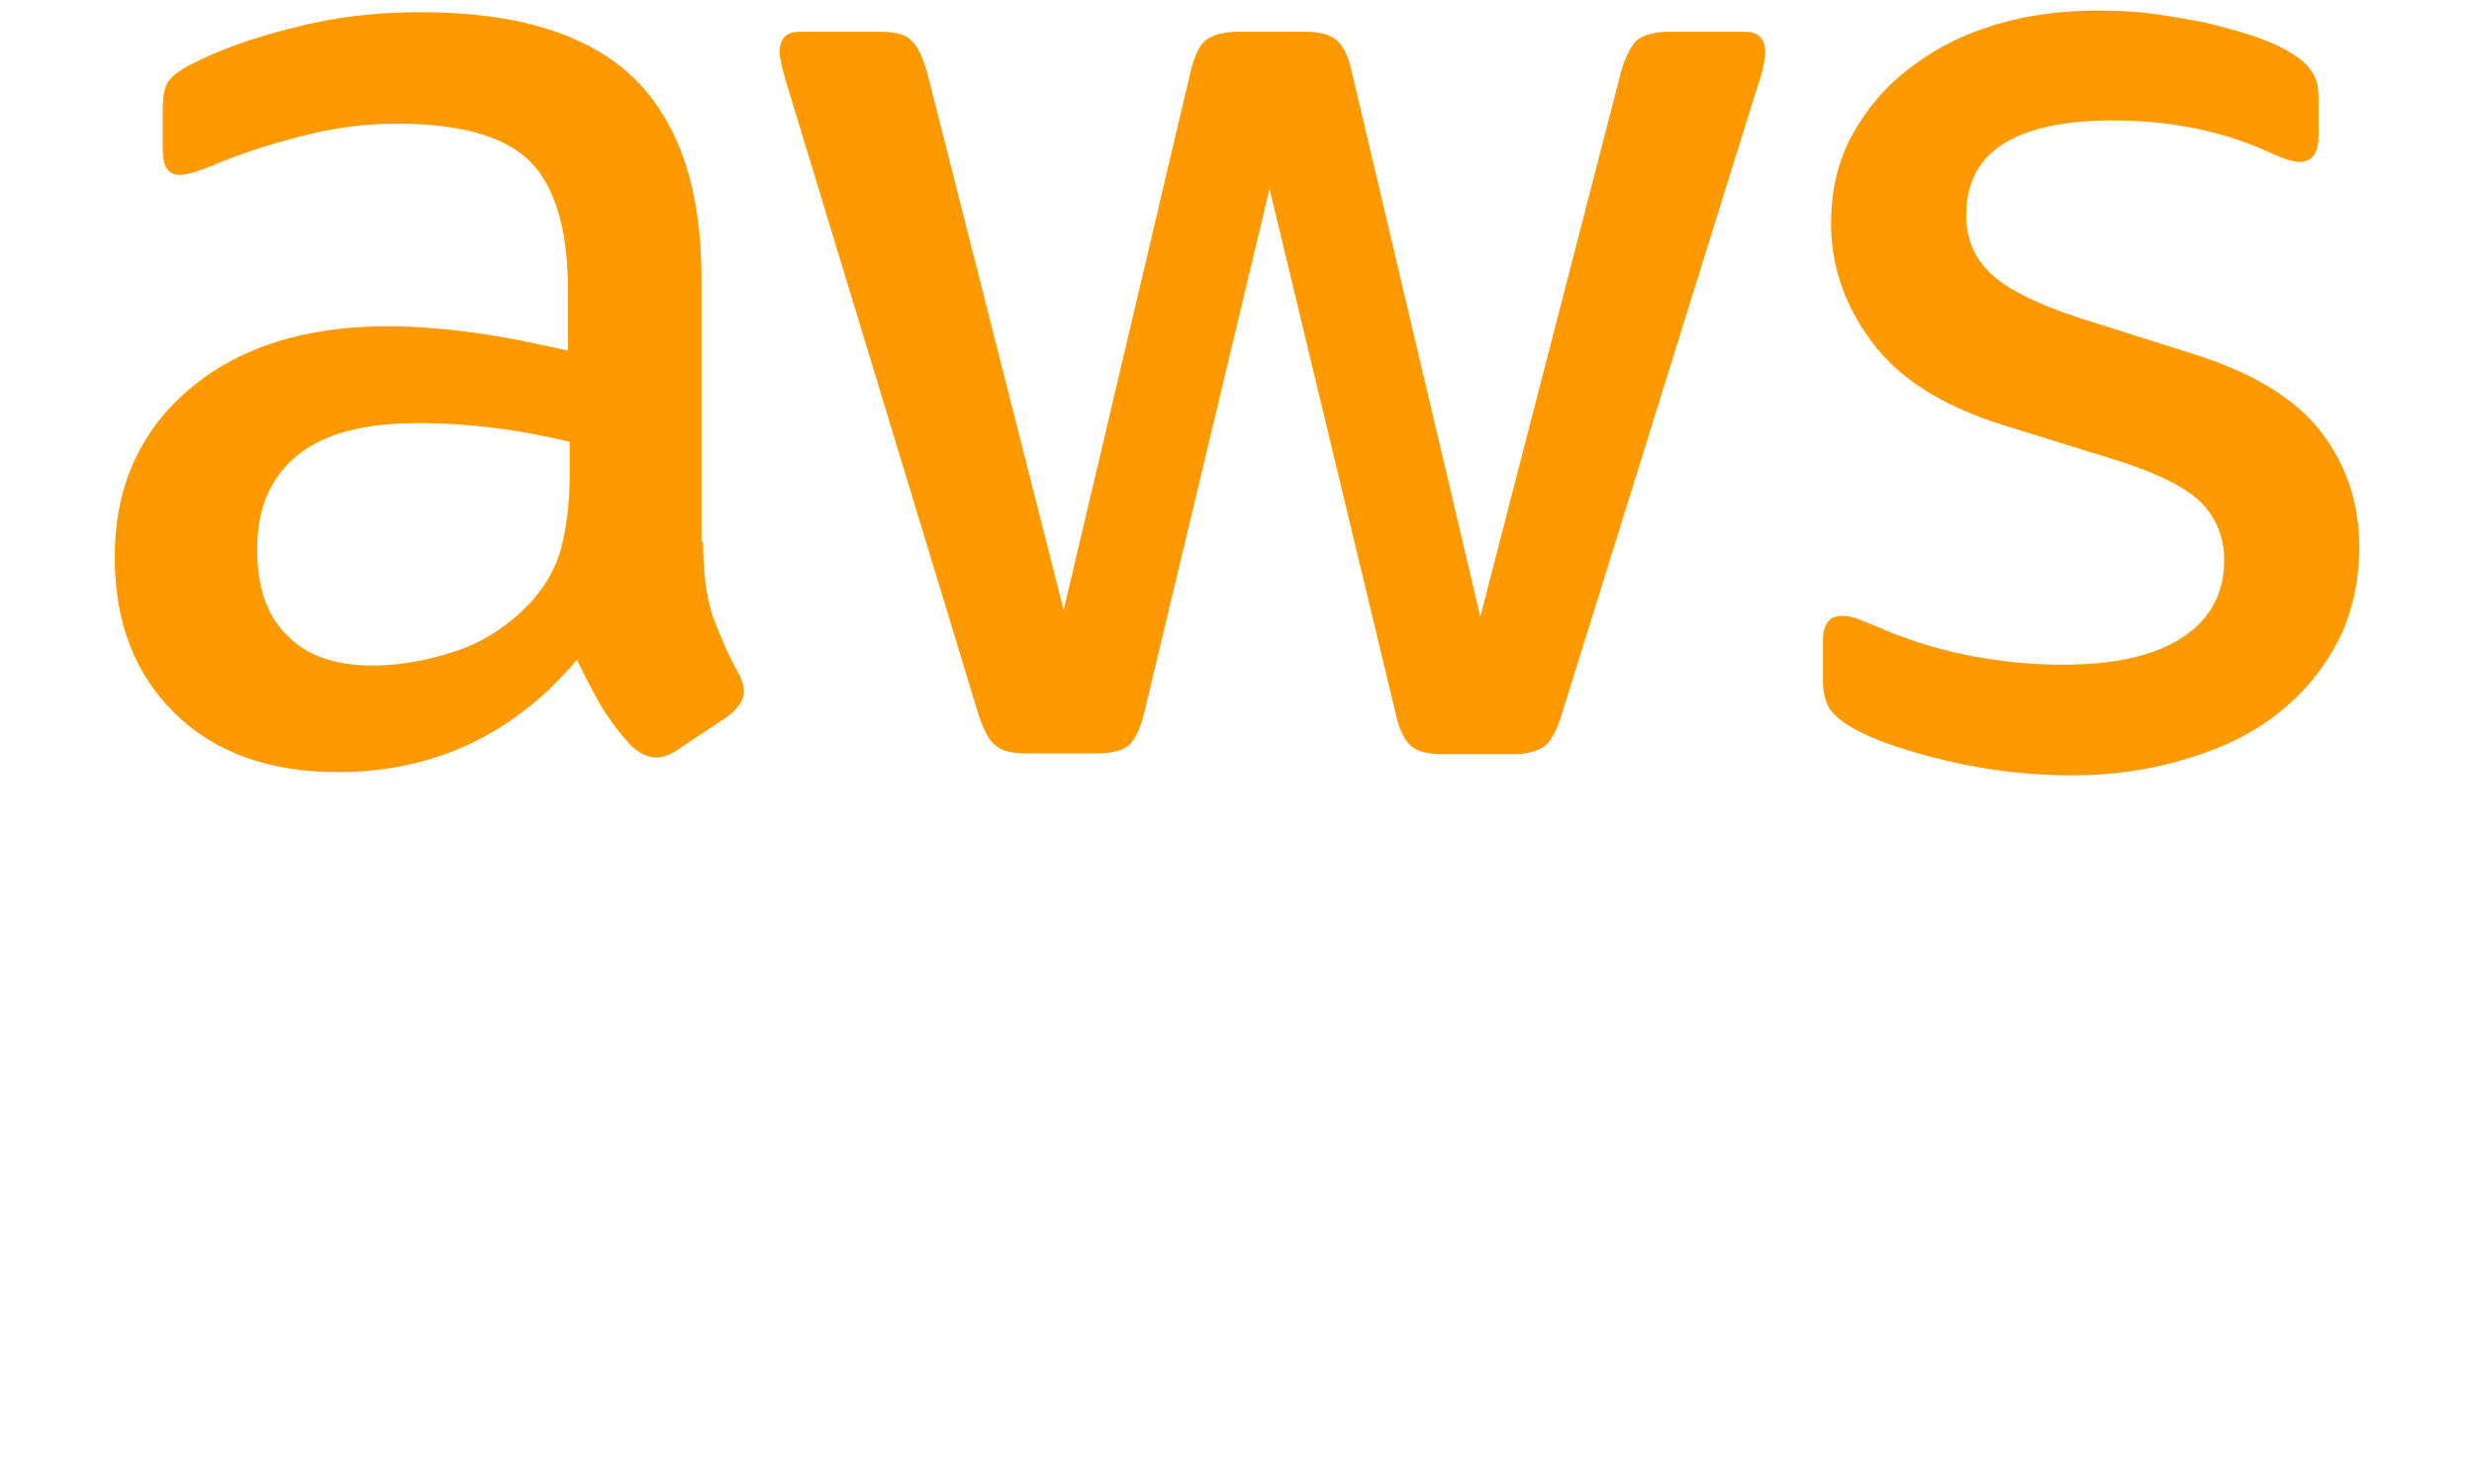
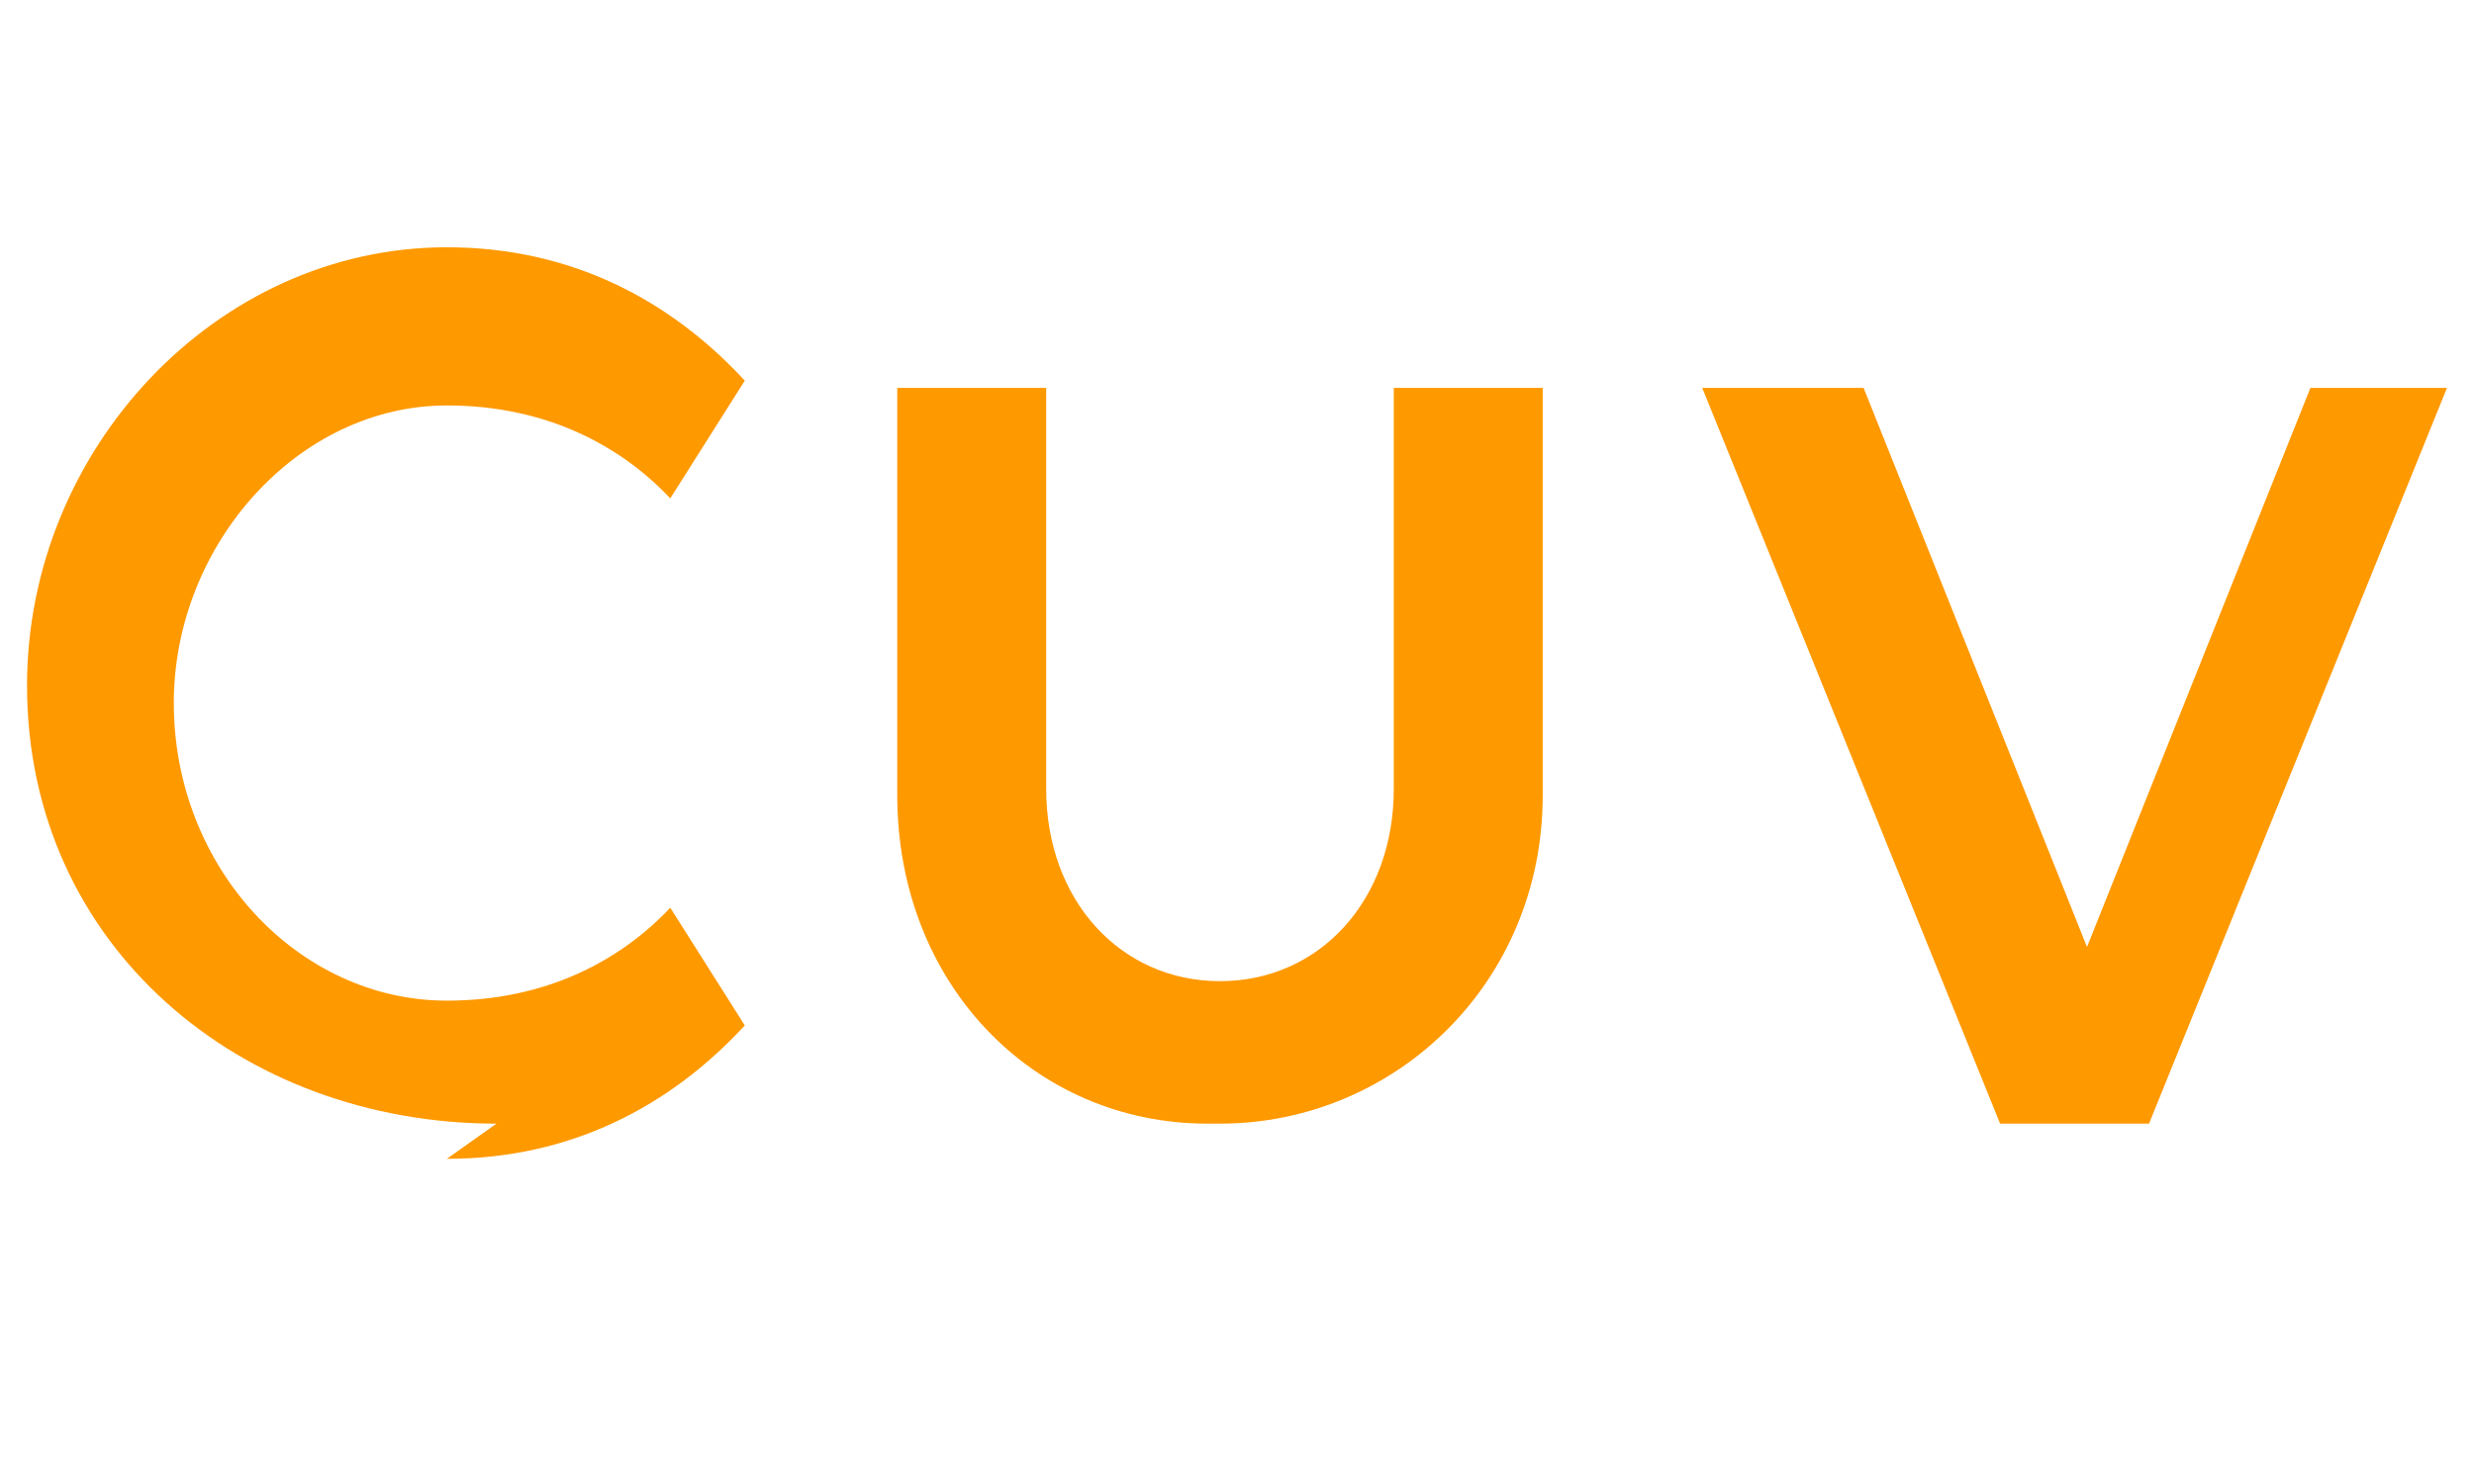
- <svg xmlns="http://www.w3.org/2000/svg" width="50px" height="30px" viewBox="0 0 304 182" version="1.1">
-   <g stroke="none" stroke-width="1" fill="none" fill-rule="evenodd">
-     <g fill="#FF9900" transform="translate(-0, 0)">
-       <path d="M86.4,66.4c0,3.7,0.4,6.7,1.1,8.9c0.8,2.2,1.8,4.6,3.2,7.2c0.5,0.8,0.7,1.6,0.7,2.3c0,1-0.6,2-1.9,3l-6.3,4.2c-0.9,0.6-1.8,0.9-2.6,0.9c-1,0-2-0.5-3-1.4C76.2,90,75,88.4,74,86.8c-1-1.7-2-3.6-3.1-5.9c-7.8,9.2-17.6,13.8-29.4,13.8c-8.4,0-15.1-2.4-20-7.2c-4.9-4.8-7.4-11.2-7.4-19.2c0-8.5,3-15.4,9.1-20.6c6.1-5.2,14.2-7.8,24.5-7.8c3.4,0,6.9,0.3,10.6,0.8c3.7,0.5,7.5,1.3,11.5,2.2v-7.3c0-7.6-1.6-12.9-4.7-16c-3.2-3.1-8.6-4.6-16.3-4.6c-3.5,0-7.1,0.4-10.8,1.3c-3.7,0.9-7.3,2-10.8,3.4c-1.6,0.7-2.8,1.1-3.5,1.3c-0.7,0.2-1.2,0.3-1.6,0.3c-1.4,0-2.1-1-2.1-3.1v-4.9c0-1.6,0.2-2.8,0.7-3.5c0.5-0.7,1.4-1.4,2.8-2.1c3.5-1.8,7.7-3.3,12.6-4.5c4.9-1.3,10.1-1.9,15.6-1.9c11.9,0,20.6,2.7,26.2,8.1c5.5,5.4,8.3,13.6,8.3,24.6V66.4z M45.8,81.6c3.3,0,6.7-0.6,10.3-1.8c3.6-1.2,6.8-3.4,9.5-6.4c1.6-1.9,2.8-4,3.4-6.4c0.6-2.4,1-5.3,1-8.7v-4.2c-2.9-0.7-6-1.3-9.2-1.7c-3.2-0.4-6.3-0.6-9.4-0.6c-6.7,0-11.6,1.3-14.9,4c-3.3,2.7-4.9,6.5-4.9,11.5c0,4.7,1.2,8.2,3.7,10.6C37.7,80.4,41.2,81.6,45.8,81.6z M126.1,92.4c-1.8,0-3-0.3-3.8-1c-0.8-0.6-1.5-2-2.1-3.9L96.7,10.2c-0.6-2-0.9-3.3-0.9-4c0-1.6,0.8-2.5,2.4-2.5h9.8c1.9,0,3.2,0.3,3.9,1c0.8,0.6,1.4,2,2,3.9l16.8,66.2l15.6-66.2c0.5-2,1.1-3.3,1.9-3.9c0.8-0.6,2.2-1,4-1h8c1.9,0,3.2,0.3,4,1c0.8,0.6,1.5,2,1.9,3.9l15.8,67l17.3-67c0.6-2,1.3-3.3,2-3.9c0.8-0.6,2.1-1,3.9-1h9.3c1.6,0,2.5,0.8,2.5,2.5c0,0.5-0.1,1-0.2,1.6c-0.1,0.6-0.3,1.4-0.7,2.5l-24.1,77.3c-0.6,2-1.3,3.3-2.1,3.9c-0.8,0.6-2.1,1-3.8,1h-8.6c-1.9,0-3.2-0.3-4-1c-0.8-0.7-1.5-2-1.9-4L156,23l-15.4,64.4c-0.5,2-1.1,3.3-1.9,4c-0.8,0.7-2.2,1-4,1H126.1z M254.6,95.1c-5.2,0-10.4-0.6-15.4-1.8c-5-1.2-8.9-2.5-11.5-4c-1.6-0.9-2.7-1.9-3.1-2.8c-0.4-0.9-0.6-1.9-0.6-2.8v-5.1c0-2.1,0.8-3.1,2.3-3.1c0.6,0,1.2,0.1,1.8,0.3c0.6,0.2,1.5,0.6,2.5,1c3.4,1.5,7.1,2.7,11,3.5c4,0.8,7.9,1.2,11.9,1.2c6.3,0,11.2-1.1,14.6-3.3c3.4-2.2,5.2-5.4,5.2-9.5c0-2.8-0.9-5.1-2.7-7c-1.8-1.9-5.2-3.6-10.1-5.2L246,52c-7.3-2.3-12.7-5.7-16-10.2c-3.3-4.4-5-9.3-5-14.5c0-4.2,0.9-7.9,2.7-11.1c1.8-3.2,4.2-6,7.2-8.2c3-2.3,6.4-4,10.4-5.2c4-1.2,8.2-1.7,12.6-1.7c2.2,0,4.5,0.1,6.7,0.4c2.3,0.3,4.4,0.7,6.5,1.1c2,0.5,3.9,1,5.7,1.6c1.8,0.6,3.2,1.2,4.2,1.8c1.4,0.8,2.4,1.6,3,2.5c0.6,0.8,0.9,1.9,0.9,3.3v4.7c0,2.1-0.8,3.2-2.3,3.2c-0.8,0-2.1-0.4-3.8-1.2c-5.7-2.6-12.1-3.9-19.2-3.9c-5.7,0-10.2,0.9-13.3,2.8c-3.1,1.9-4.7,4.8-4.7,8.9c0,2.8,1,5.2,3,7.1c2,1.9,5.7,3.8,11,5.5l14.2,4.5c7.2,2.3,12.4,5.5,15.5,9.6c3.1,4.1,4.6,8.8,4.6,14c0,4.3-0.9,8.2-2.6,11.6c-1.8,3.4-4.2,6.4-7.3,8.8c-3.1,2.5-6.8,4.3-11.1,5.6C264.4,94.4,259.7,95.1,254.6,95.1z" />
-     </g>
+ <svg xmlns="http://www.w3.org/2000/svg" width="40" height="24" viewBox="0 0 40 24" version="1.1">
+   <g fill="#FF9900">
+     <path d="M8.027 18.172C3.888 18.172.437 15.29.437 11.086c0-3.803 3.05-7.087 6.788-7.087 2.006 0 3.612.852 4.817 2.157l-1.205 1.904c-.802-.852-2.006-1.503-3.612-1.503-2.408 0-4.415 2.256-4.415 4.813 0 2.657 2.007 4.813 4.415 4.813 1.606 0 2.81-.651 3.612-1.503l1.205 1.904c-1.205 1.305-2.811 2.157-4.817 2.157z" />
+     <path d="M19.524 18.172c-2.809 0-5.017-2.256-5.017-5.313V6.273h2.408v6.486c0 1.804 1.205 3.109 2.81 3.109 1.606 0 2.81-1.305 2.81-3.109V6.273h2.408v6.586c0 3.057-2.408 5.313-5.218 5.313z" />
+     <path d="M39.563 6.273l-4.817 11.899h-2.408l-4.816-11.899h2.609l3.612 9.042 3.612-9.042h2.408z" />
  </g>
</svg>
